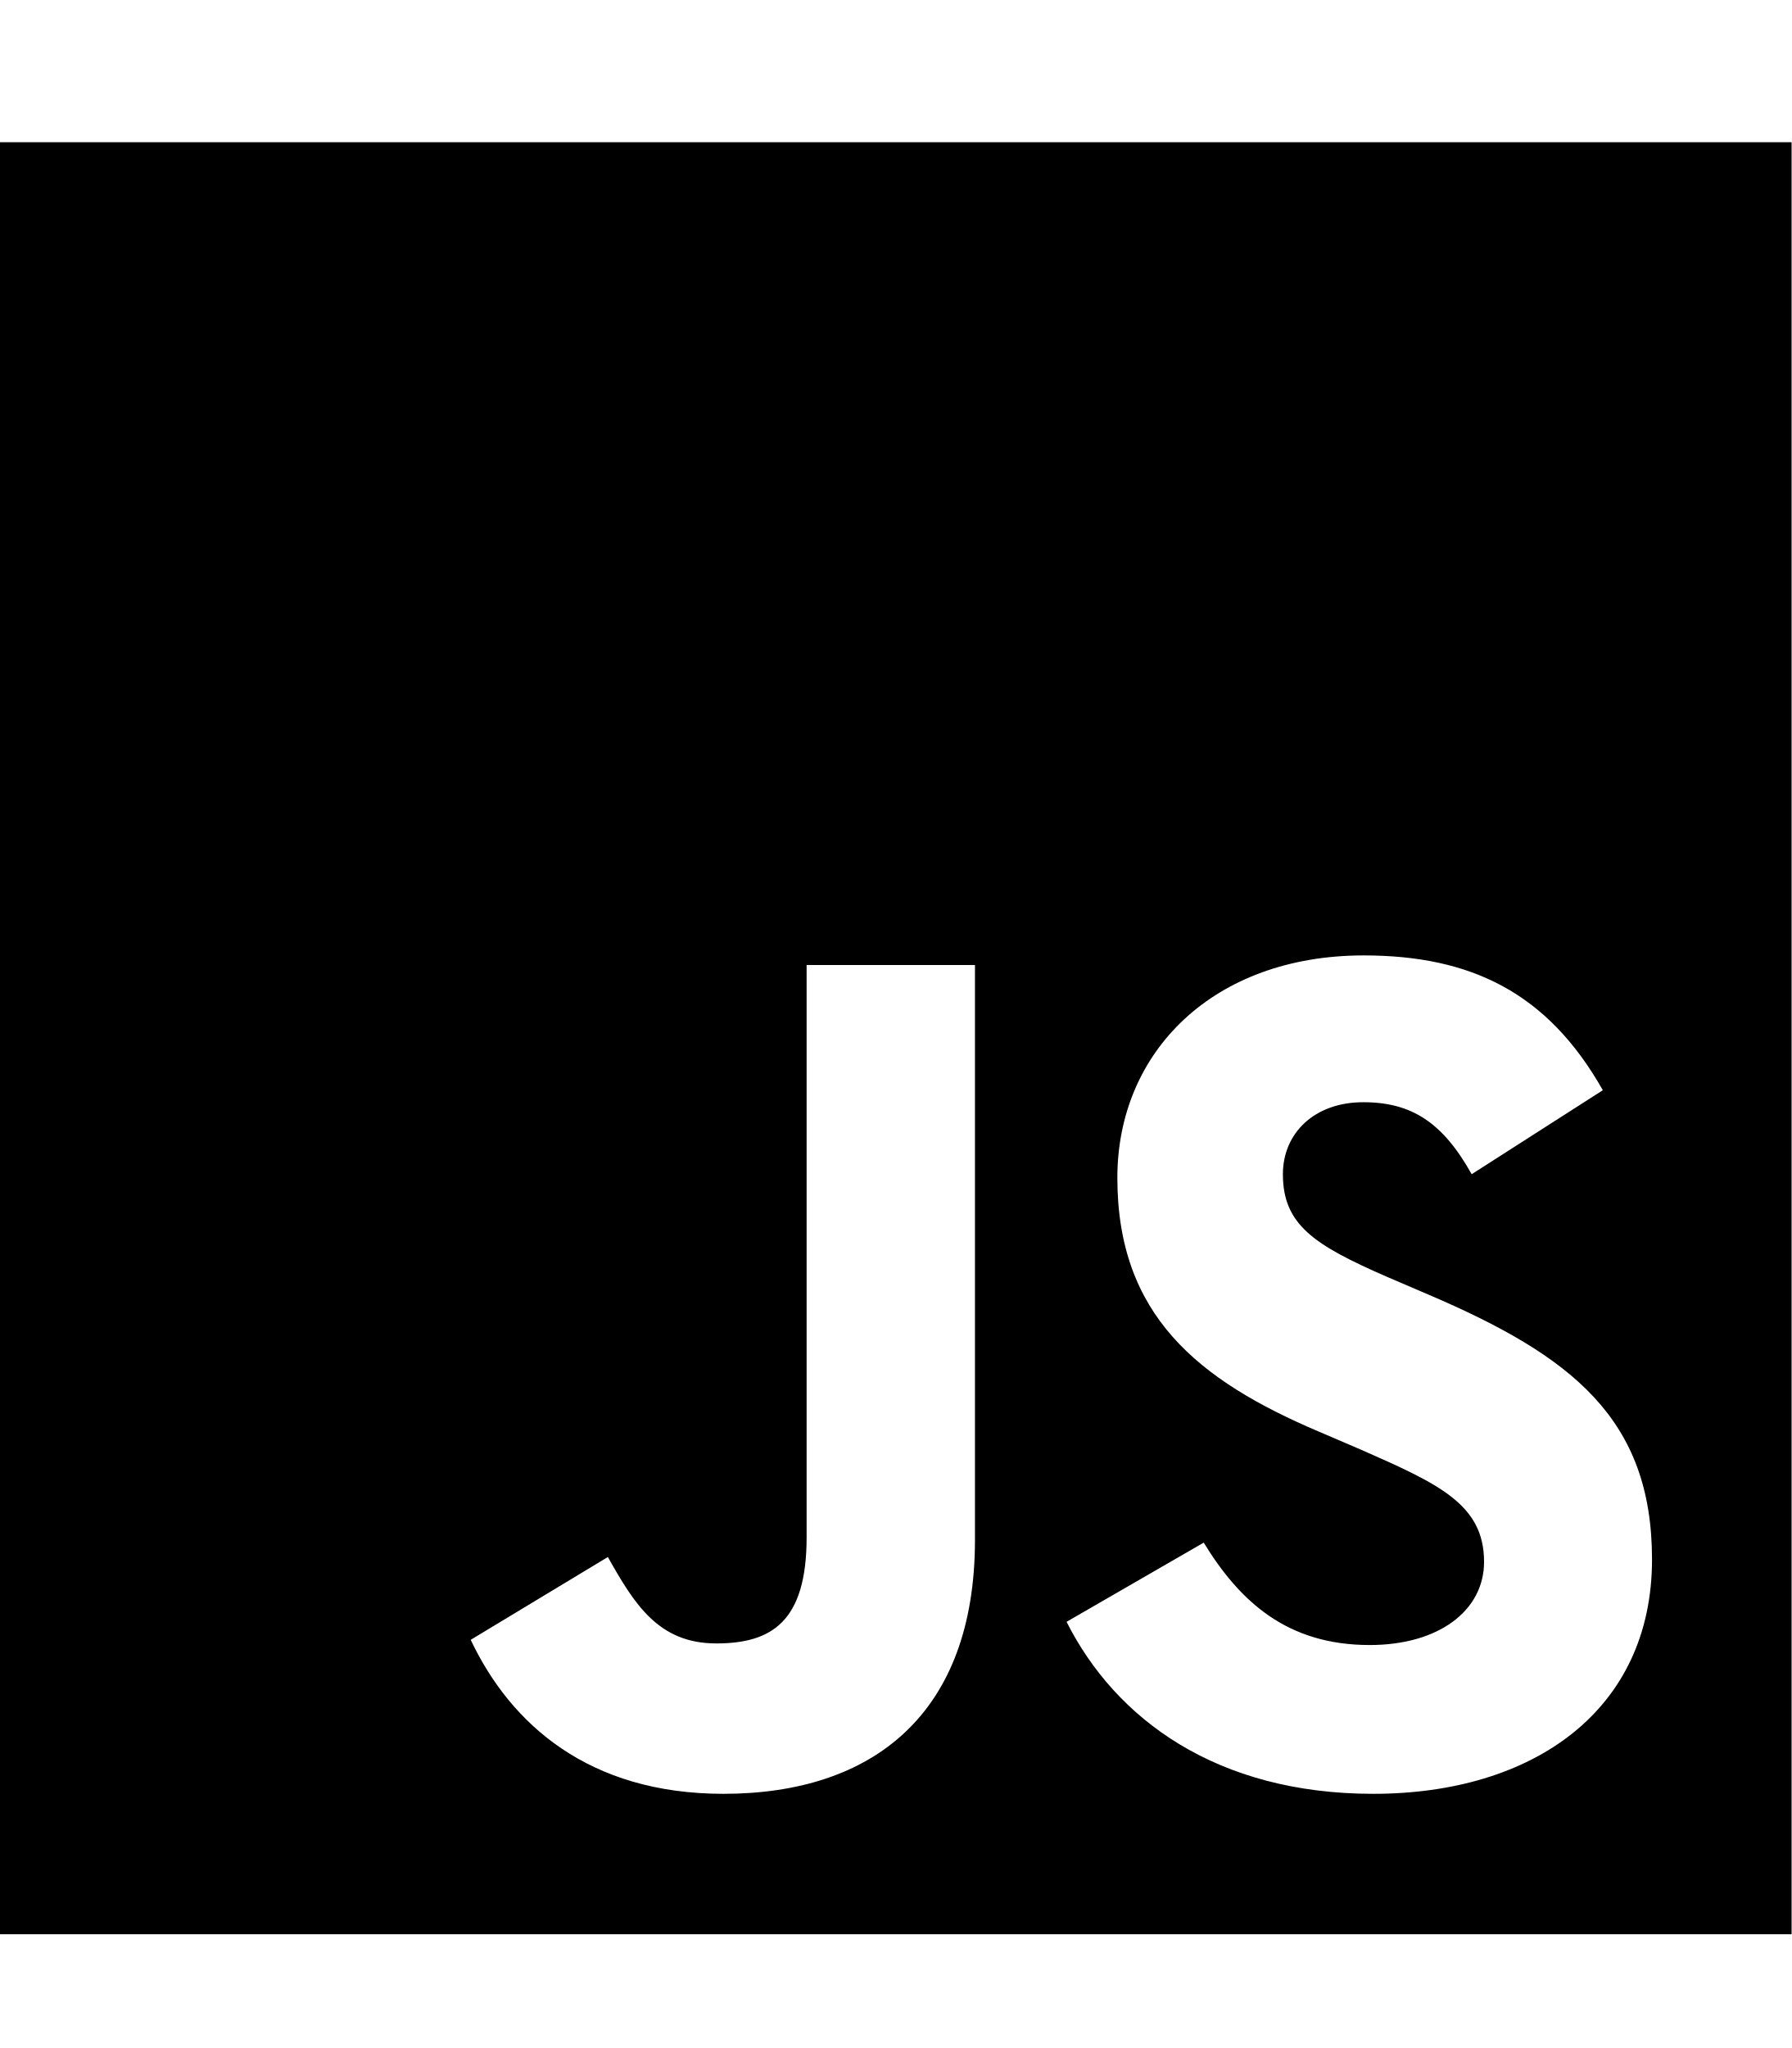
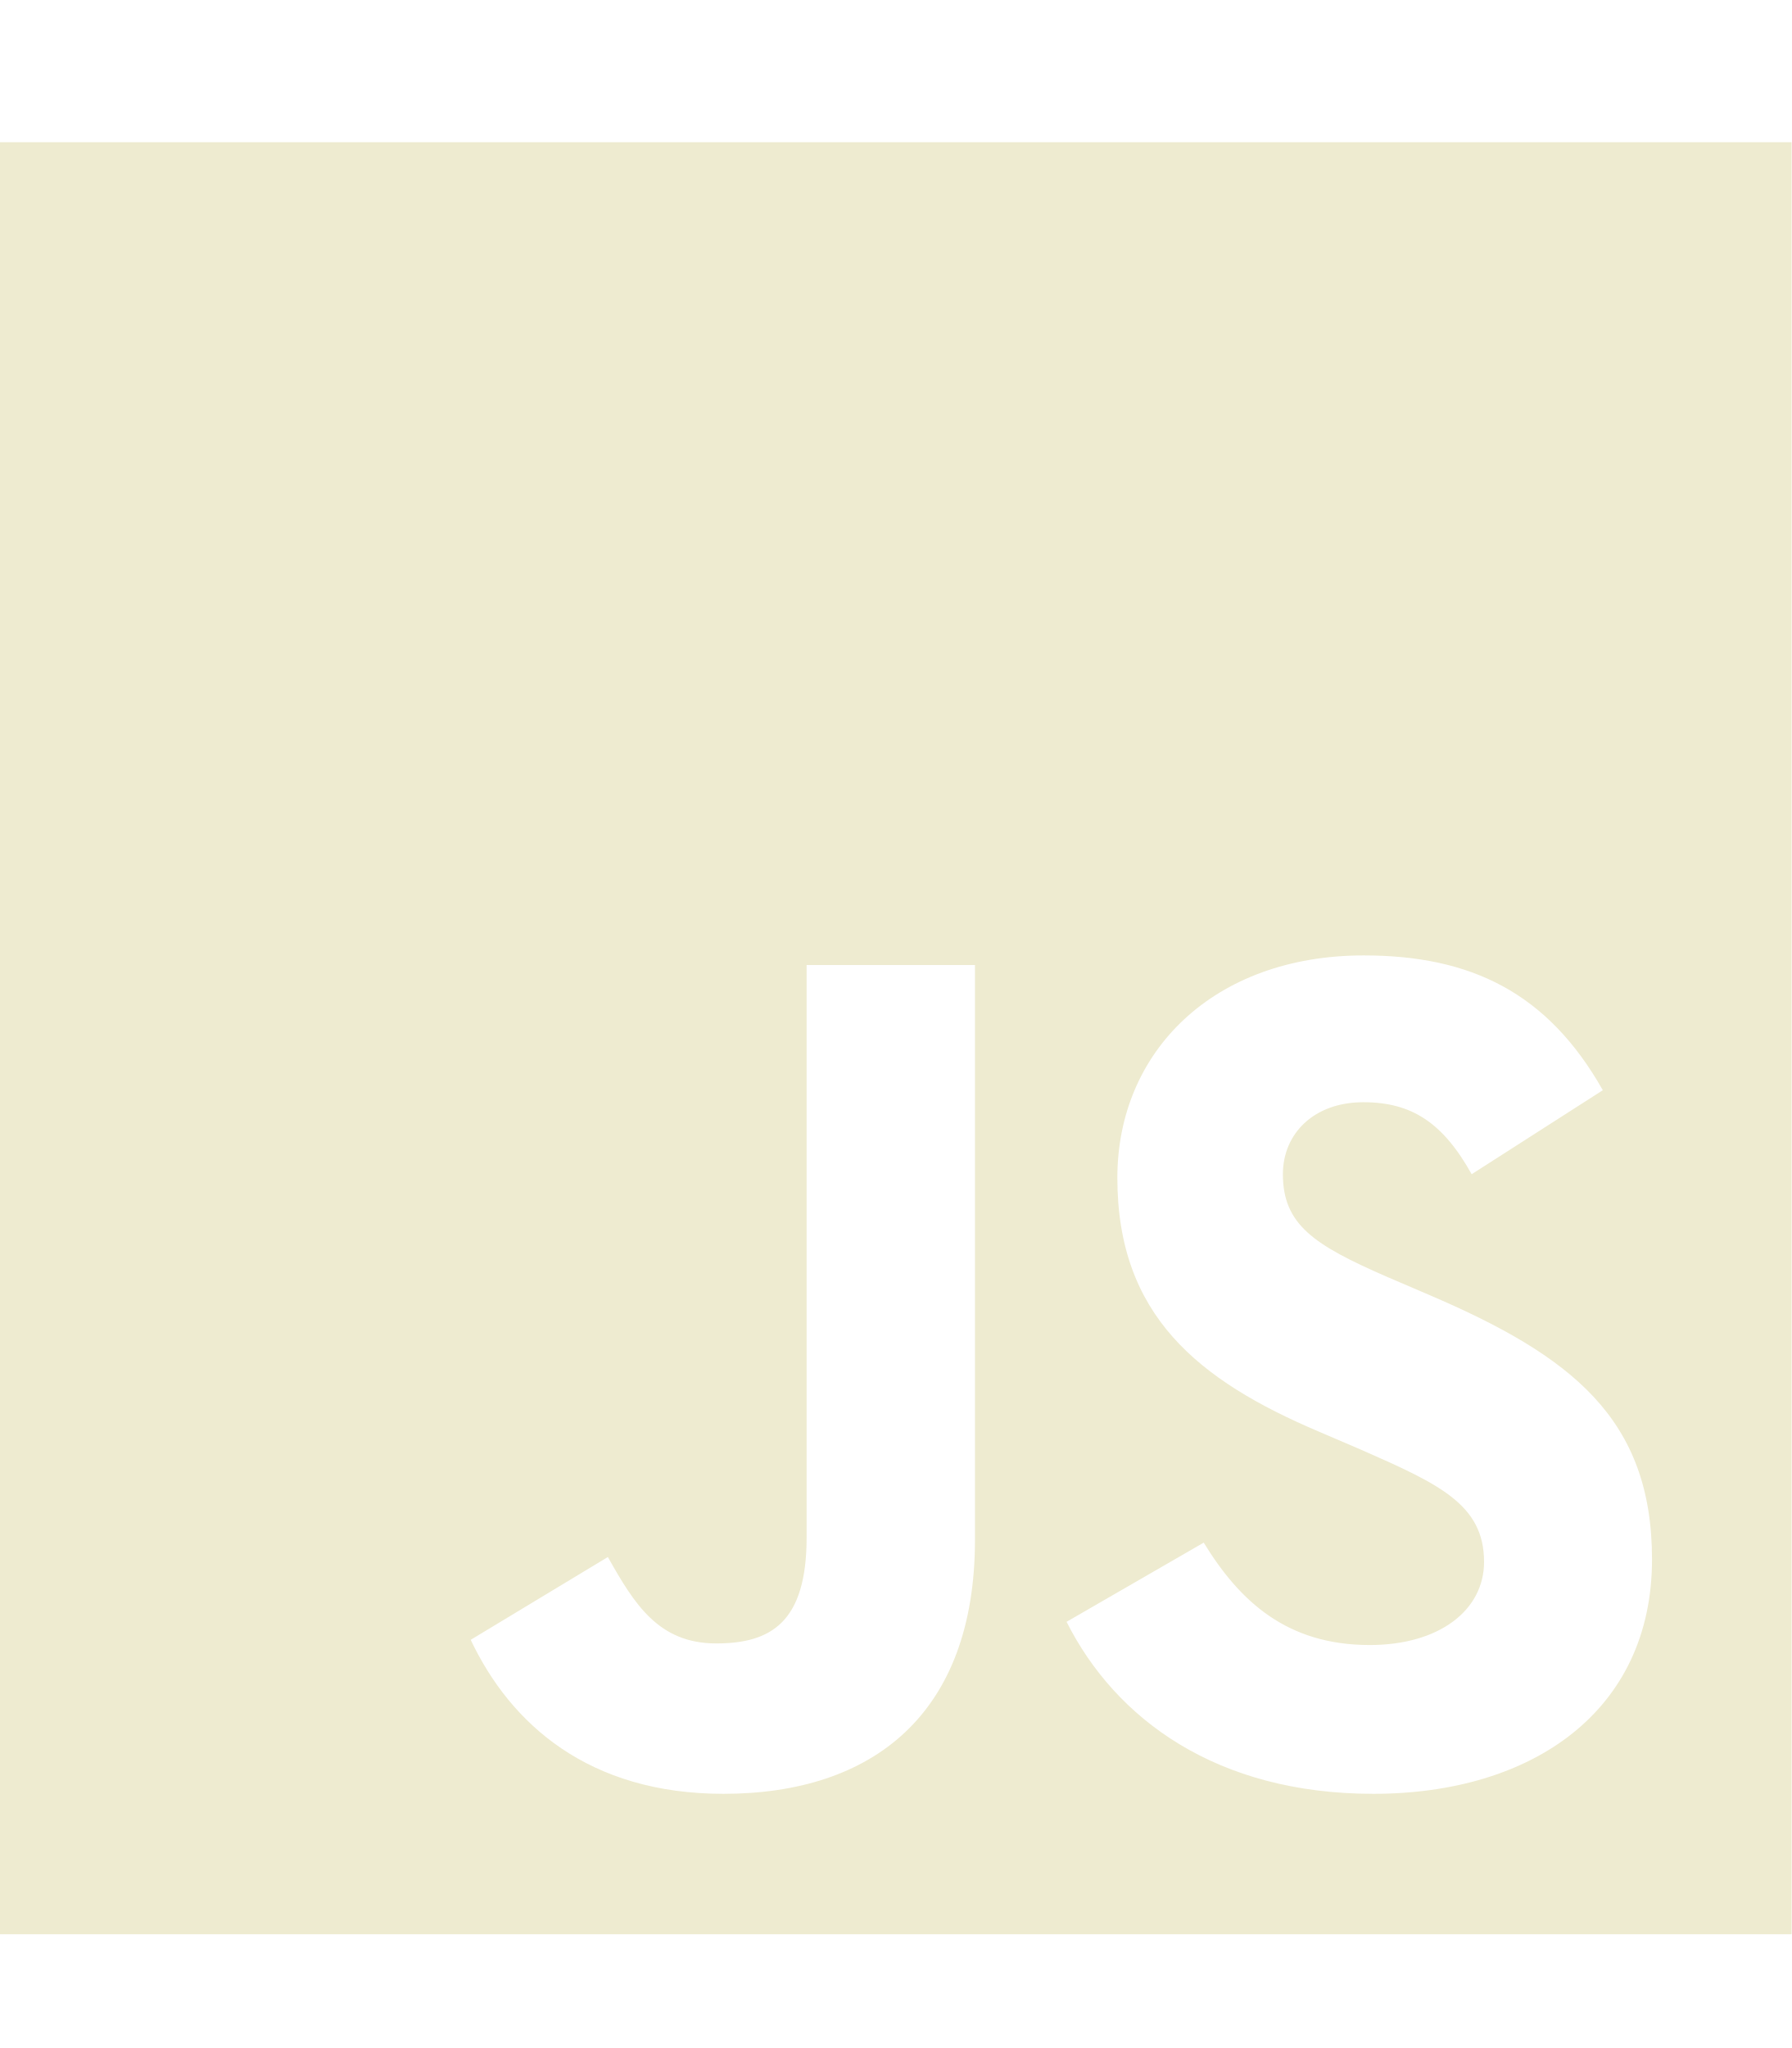
<svg xmlns="http://www.w3.org/2000/svg" width="63" height="72" viewBox="0 0 63 72" fill="none">
-   <path d="M0 5V68H63V5H0ZM34.284 54.134C34.284 60.266 30.684 63.064 25.439 63.064C20.7 63.064 17.958 60.617 16.552 57.65L21.375 54.739C22.303 56.384 23.147 57.777 25.186 57.777C27.127 57.777 28.364 57.017 28.364 54.05V33.927H34.284V54.134ZM48.291 63.064C42.792 63.064 39.234 60.448 37.505 57.017L42.328 54.233C43.594 56.3 45.253 57.833 48.164 57.833C50.611 57.833 52.186 56.609 52.186 54.908C52.186 52.883 50.583 52.166 47.869 50.97L46.392 50.337C42.117 48.523 39.291 46.231 39.291 41.408C39.291 36.964 42.68 33.589 47.953 33.589C51.722 33.589 54.422 34.897 56.362 38.328L51.75 41.281C50.737 39.467 49.641 38.75 47.939 38.75C46.209 38.75 45.112 39.847 45.112 41.281C45.112 43.053 46.209 43.77 48.755 44.881L50.231 45.514C55.266 47.666 58.092 49.873 58.092 54.823C58.092 60.139 53.902 63.064 48.291 63.064Z" fill="black" />
+   <path d="M0 5V68H63V5H0ZM34.284 54.134C34.284 60.266 30.684 63.064 25.439 63.064C20.7 63.064 17.958 60.617 16.552 57.65L21.375 54.739C22.303 56.384 23.147 57.777 25.186 57.777C27.127 57.777 28.364 57.017 28.364 54.05V33.927H34.284V54.134ZM48.291 63.064C42.792 63.064 39.234 60.448 37.505 57.017L42.328 54.233C43.594 56.3 45.253 57.833 48.164 57.833C50.611 57.833 52.186 56.609 52.186 54.908C52.186 52.883 50.583 52.166 47.869 50.97L46.392 50.337C42.117 48.523 39.291 46.231 39.291 41.408C39.291 36.964 42.68 33.589 47.953 33.589C51.722 33.589 54.422 34.897 56.362 38.328L51.75 41.281C50.737 39.467 49.641 38.75 47.939 38.75C46.209 38.75 45.112 39.847 45.112 41.281C45.112 43.053 46.209 43.77 48.755 44.881L50.231 45.514C55.266 47.666 58.092 49.873 58.092 54.823C58.092 60.139 53.902 63.064 48.291 63.064Z" fill="#EEEBD0" />
</svg>
